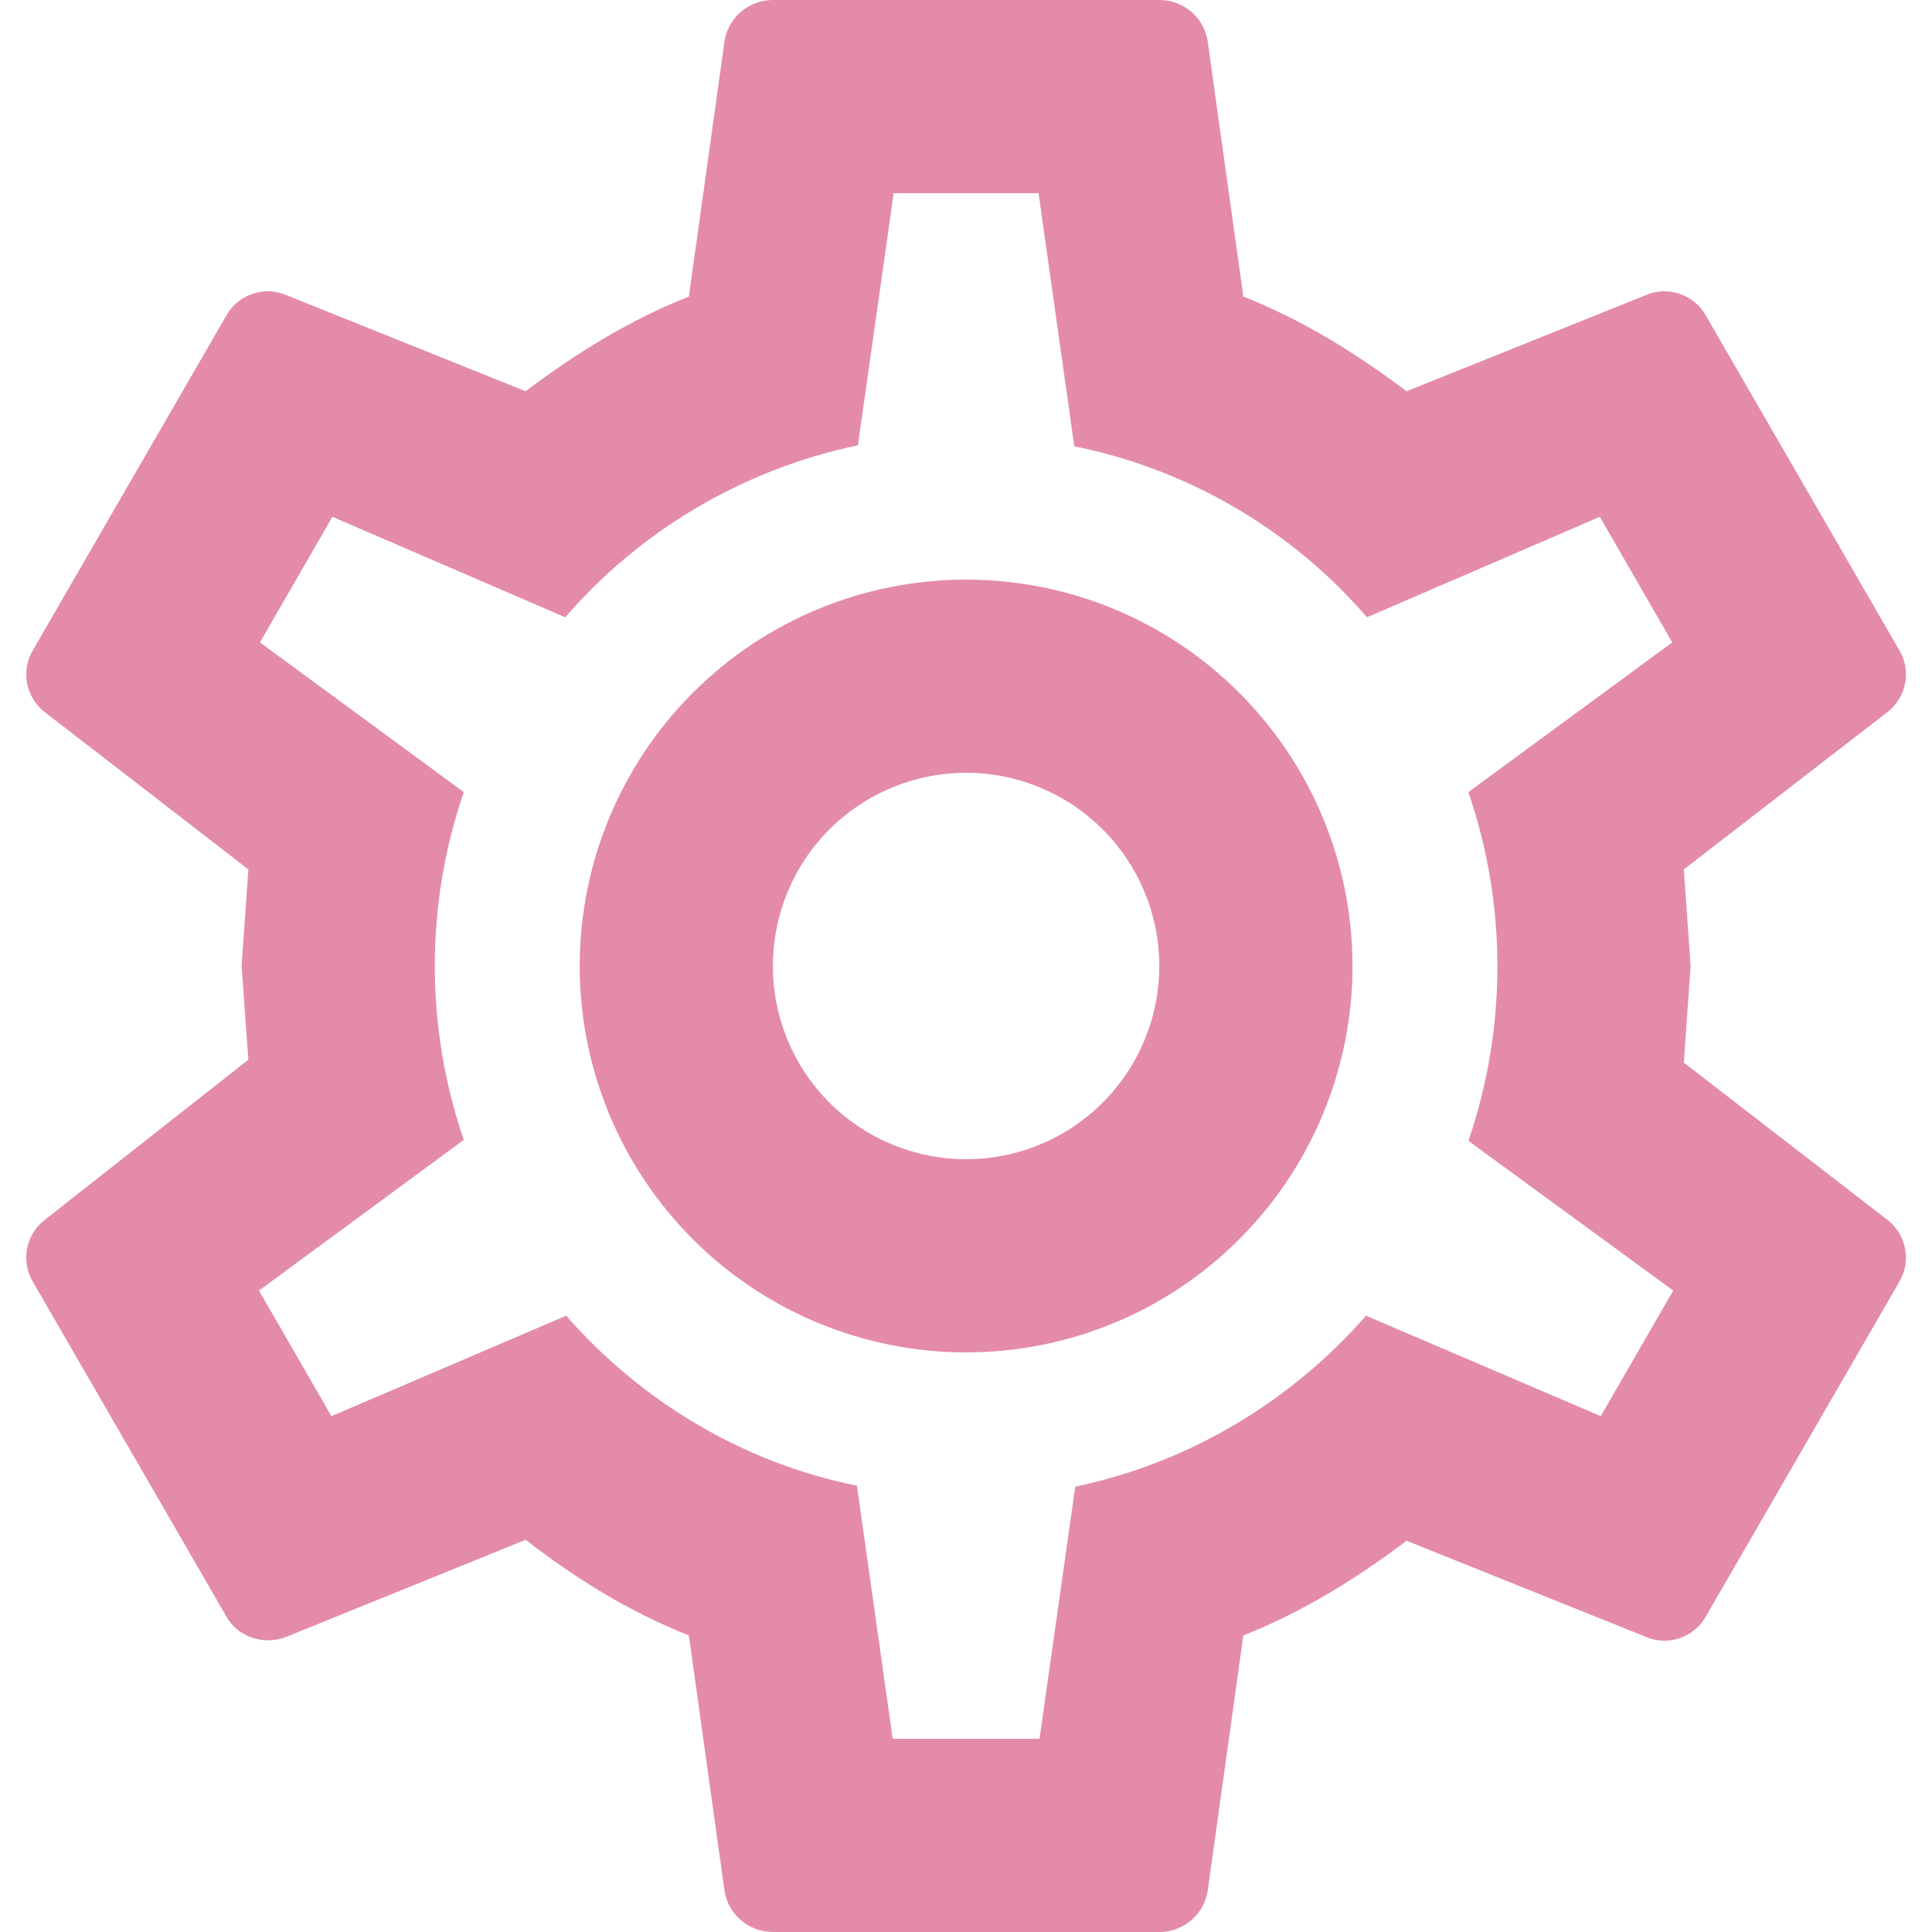
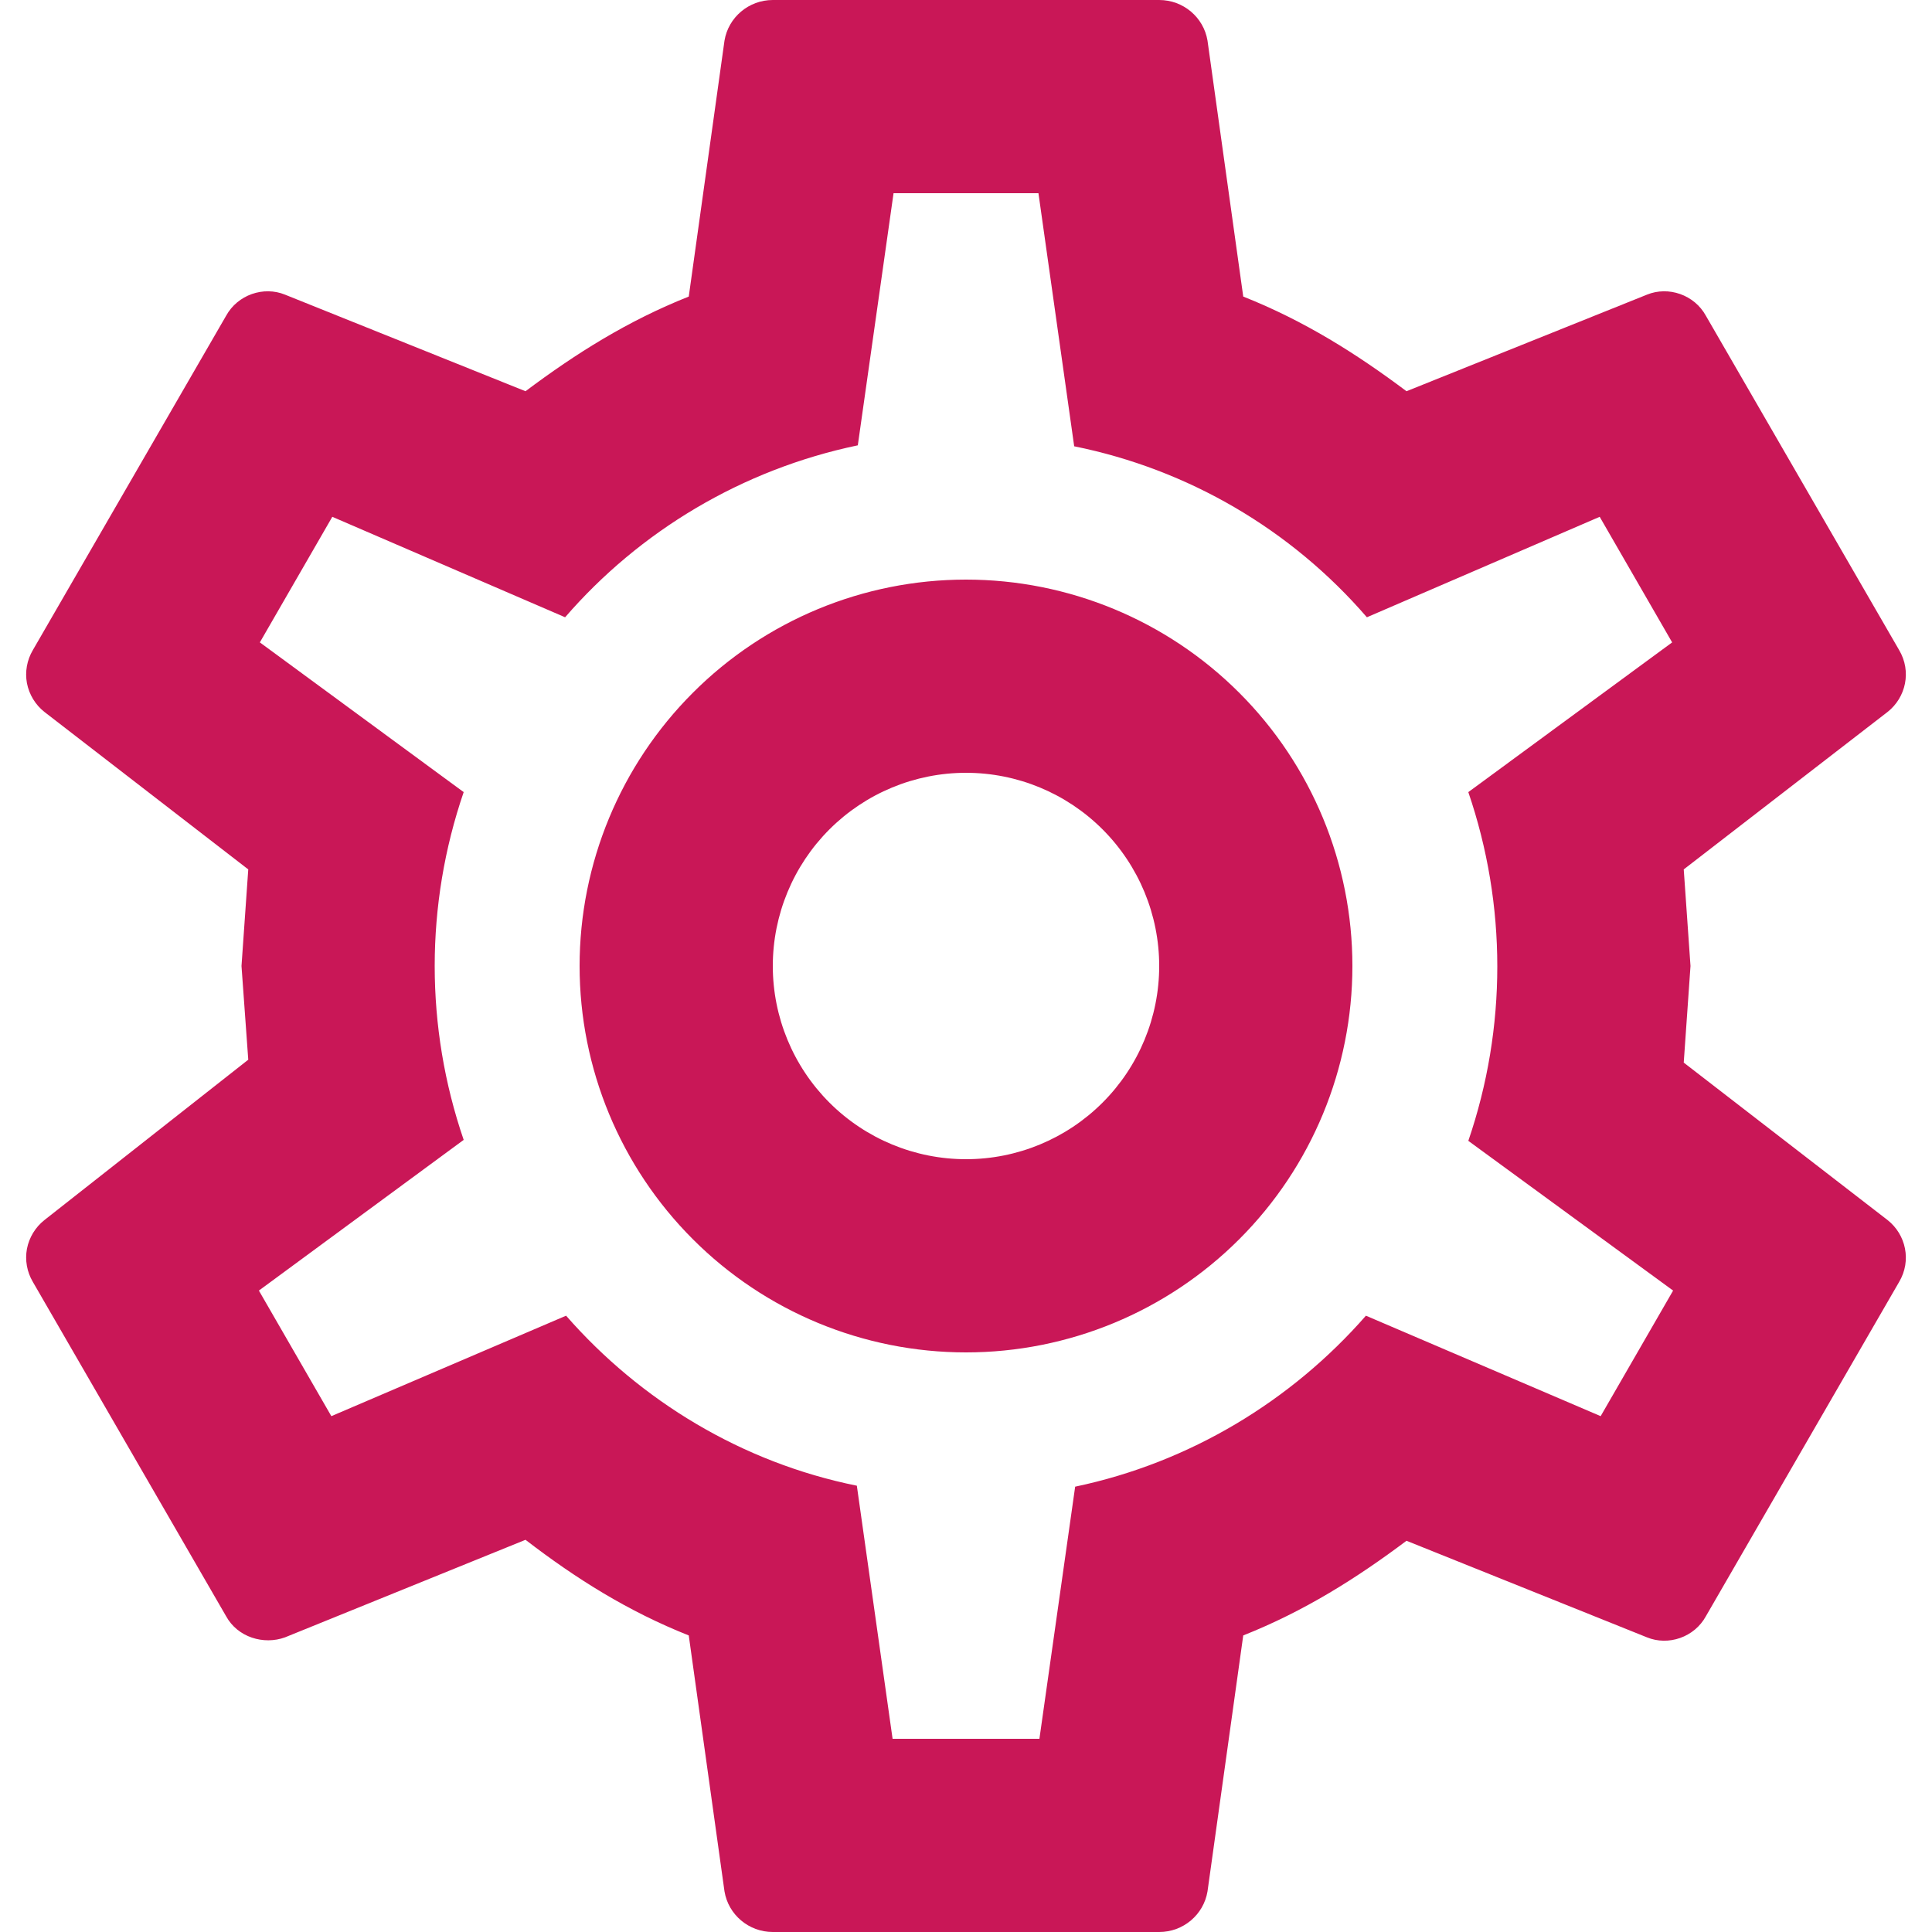
<svg xmlns="http://www.w3.org/2000/svg" width="20" height="20" viewBox="0 0 20 20" fill="none">
-   <path opacity="0.5" d="M10.001 6C11.062 6 12.079 6.421 12.829 7.172C13.579 7.922 14.001 8.939 14.001 10C14.001 11.061 13.579 12.078 12.829 12.828C12.079 13.579 11.062 14 10.001 14C8.94 14 7.922 13.579 7.172 12.828C6.422 12.078 6.001 11.061 6.001 10C6.001 8.939 6.422 7.922 7.172 7.172C7.922 6.421 8.94 6 10.001 6ZM10.001 8C9.47 8 8.961 8.211 8.586 8.586C8.211 8.961 8.001 9.47 8.001 10C8.001 10.53 8.211 11.039 8.586 11.414C8.961 11.789 9.47 12 10.001 12C10.531 12 11.04 11.789 11.415 11.414C11.79 11.039 12.001 10.53 12.001 10C12.001 9.47 11.79 8.961 11.415 8.586C11.04 8.211 10.531 8 10.001 8ZM8.001 20C7.751 20 7.541 19.82 7.501 19.58L7.131 16.93C6.501 16.68 5.961 16.34 5.441 15.94L2.951 16.95C2.731 17.03 2.461 16.95 2.341 16.73L0.341 13.27C0.279 13.167 0.258 13.045 0.28 12.927C0.302 12.81 0.366 12.704 0.461 12.63L2.571 10.97L2.501 10L2.571 9L0.461 7.37C0.366 7.296 0.302 7.19 0.28 7.073C0.258 6.955 0.279 6.833 0.341 6.73L2.341 3.27C2.461 3.05 2.731 2.96 2.951 3.05L5.441 4.05C5.961 3.66 6.501 3.32 7.131 3.07L7.501 0.42C7.541 0.18 7.751 0 8.001 0H12.001C12.251 0 12.461 0.18 12.501 0.42L12.871 3.07C13.501 3.32 14.041 3.66 14.561 4.05L17.051 3.05C17.271 2.96 17.541 3.05 17.661 3.27L19.661 6.73C19.791 6.95 19.731 7.22 19.541 7.37L17.431 9L17.501 10L17.431 11L19.541 12.63C19.731 12.78 19.791 13.05 19.661 13.27L17.661 16.73C17.541 16.95 17.271 17.04 17.051 16.95L14.561 15.95C14.041 16.34 13.501 16.68 12.871 16.93L12.501 19.58C12.461 19.82 12.251 20 12.001 20H8.001ZM9.251 2L8.881 4.61C7.681 4.86 6.621 5.5 5.851 6.39L3.441 5.35L2.691 6.65L4.801 8.2C4.401 9.367 4.401 10.633 4.801 11.8L2.681 13.36L3.431 14.66L5.861 13.62C6.631 14.5 7.681 15.14 8.871 15.38L9.241 18H10.761L11.131 15.39C12.321 15.14 13.371 14.5 14.141 13.62L16.571 14.66L17.321 13.36L15.201 11.81C15.601 10.64 15.601 9.37 15.201 8.2L17.311 6.65L16.561 5.35L14.151 6.39C13.365 5.48 12.299 4.858 11.121 4.62L10.751 2H9.251Z" fill="#C91757" />
+   <path d="M10 6C11.061 6 12.078 6.421 12.829 7.172C13.579 7.922 14 8.939 14 10C14 11.061 13.579 12.078 12.829 12.828C12.078 13.579 11.061 14 10 14C8.939 14 7.922 13.579 7.172 12.828C6.422 12.078 6 11.061 6 10C6 8.939 6.422 7.922 7.172 7.172C7.922 6.421 8.939 6 10 6ZM10 8C9.47 8 8.961 8.211 8.586 8.586C8.211 8.961 8 9.47 8 10C8 10.53 8.211 11.039 8.586 11.414C8.961 11.789 9.47 12 10 12C10.531 12 11.039 11.789 11.414 11.414C11.789 11.039 12 10.53 12 10C12 9.47 11.789 8.961 11.414 8.586C11.039 8.211 10.531 8 10 8ZM8 20C7.75 20 7.54 19.82 7.5 19.58L7.13 16.93C6.5 16.68 5.96 16.34 5.44 15.94L2.95 16.95C2.73 17.03 2.46 16.95 2.34 16.73L0.34 13.27C0.279 13.167 0.257 13.045 0.279 12.927C0.302 12.81 0.366 12.704 0.46 12.63L2.57 10.97L2.5 10L2.57 9L0.46 7.37C0.366 7.296 0.302 7.19 0.279 7.073C0.257 6.955 0.279 6.833 0.34 6.73L2.34 3.27C2.46 3.05 2.73 2.96 2.95 3.05L5.44 4.05C5.96 3.66 6.5 3.32 7.13 3.07L7.5 0.42C7.54 0.18 7.75 0 8 0H12C12.25 0 12.46 0.18 12.5 0.42L12.87 3.07C13.5 3.32 14.04 3.66 14.56 4.05L17.05 3.05C17.27 2.96 17.54 3.05 17.66 3.27L19.66 6.73C19.79 6.95 19.73 7.22 19.54 7.37L17.43 9L17.5 10L17.43 11L19.54 12.63C19.73 12.78 19.79 13.05 19.66 13.27L17.66 16.73C17.54 16.95 17.27 17.04 17.05 16.95L14.56 15.95C14.04 16.34 13.5 16.68 12.87 16.93L12.5 19.58C12.46 19.82 12.25 20 12 20H8ZM9.25 2L8.88 4.61C7.68 4.86 6.62 5.5 5.85 6.39L3.44 5.35L2.69 6.65L4.8 8.2C4.4 9.367 4.4 10.633 4.8 11.8L2.68 13.36L3.43 14.66L5.86 13.62C6.63 14.5 7.68 15.14 8.87 15.38L9.24 18H10.76L11.13 15.39C12.32 15.14 13.37 14.5 14.14 13.62L16.57 14.66L17.32 13.36L15.2 11.81C15.6 10.64 15.6 9.37 15.2 8.2L17.31 6.65L16.56 5.35L14.15 6.39C13.364 5.48 12.299 4.858 11.12 4.62L10.75 2H9.25Z" fill="#C91757" />
</svg>
